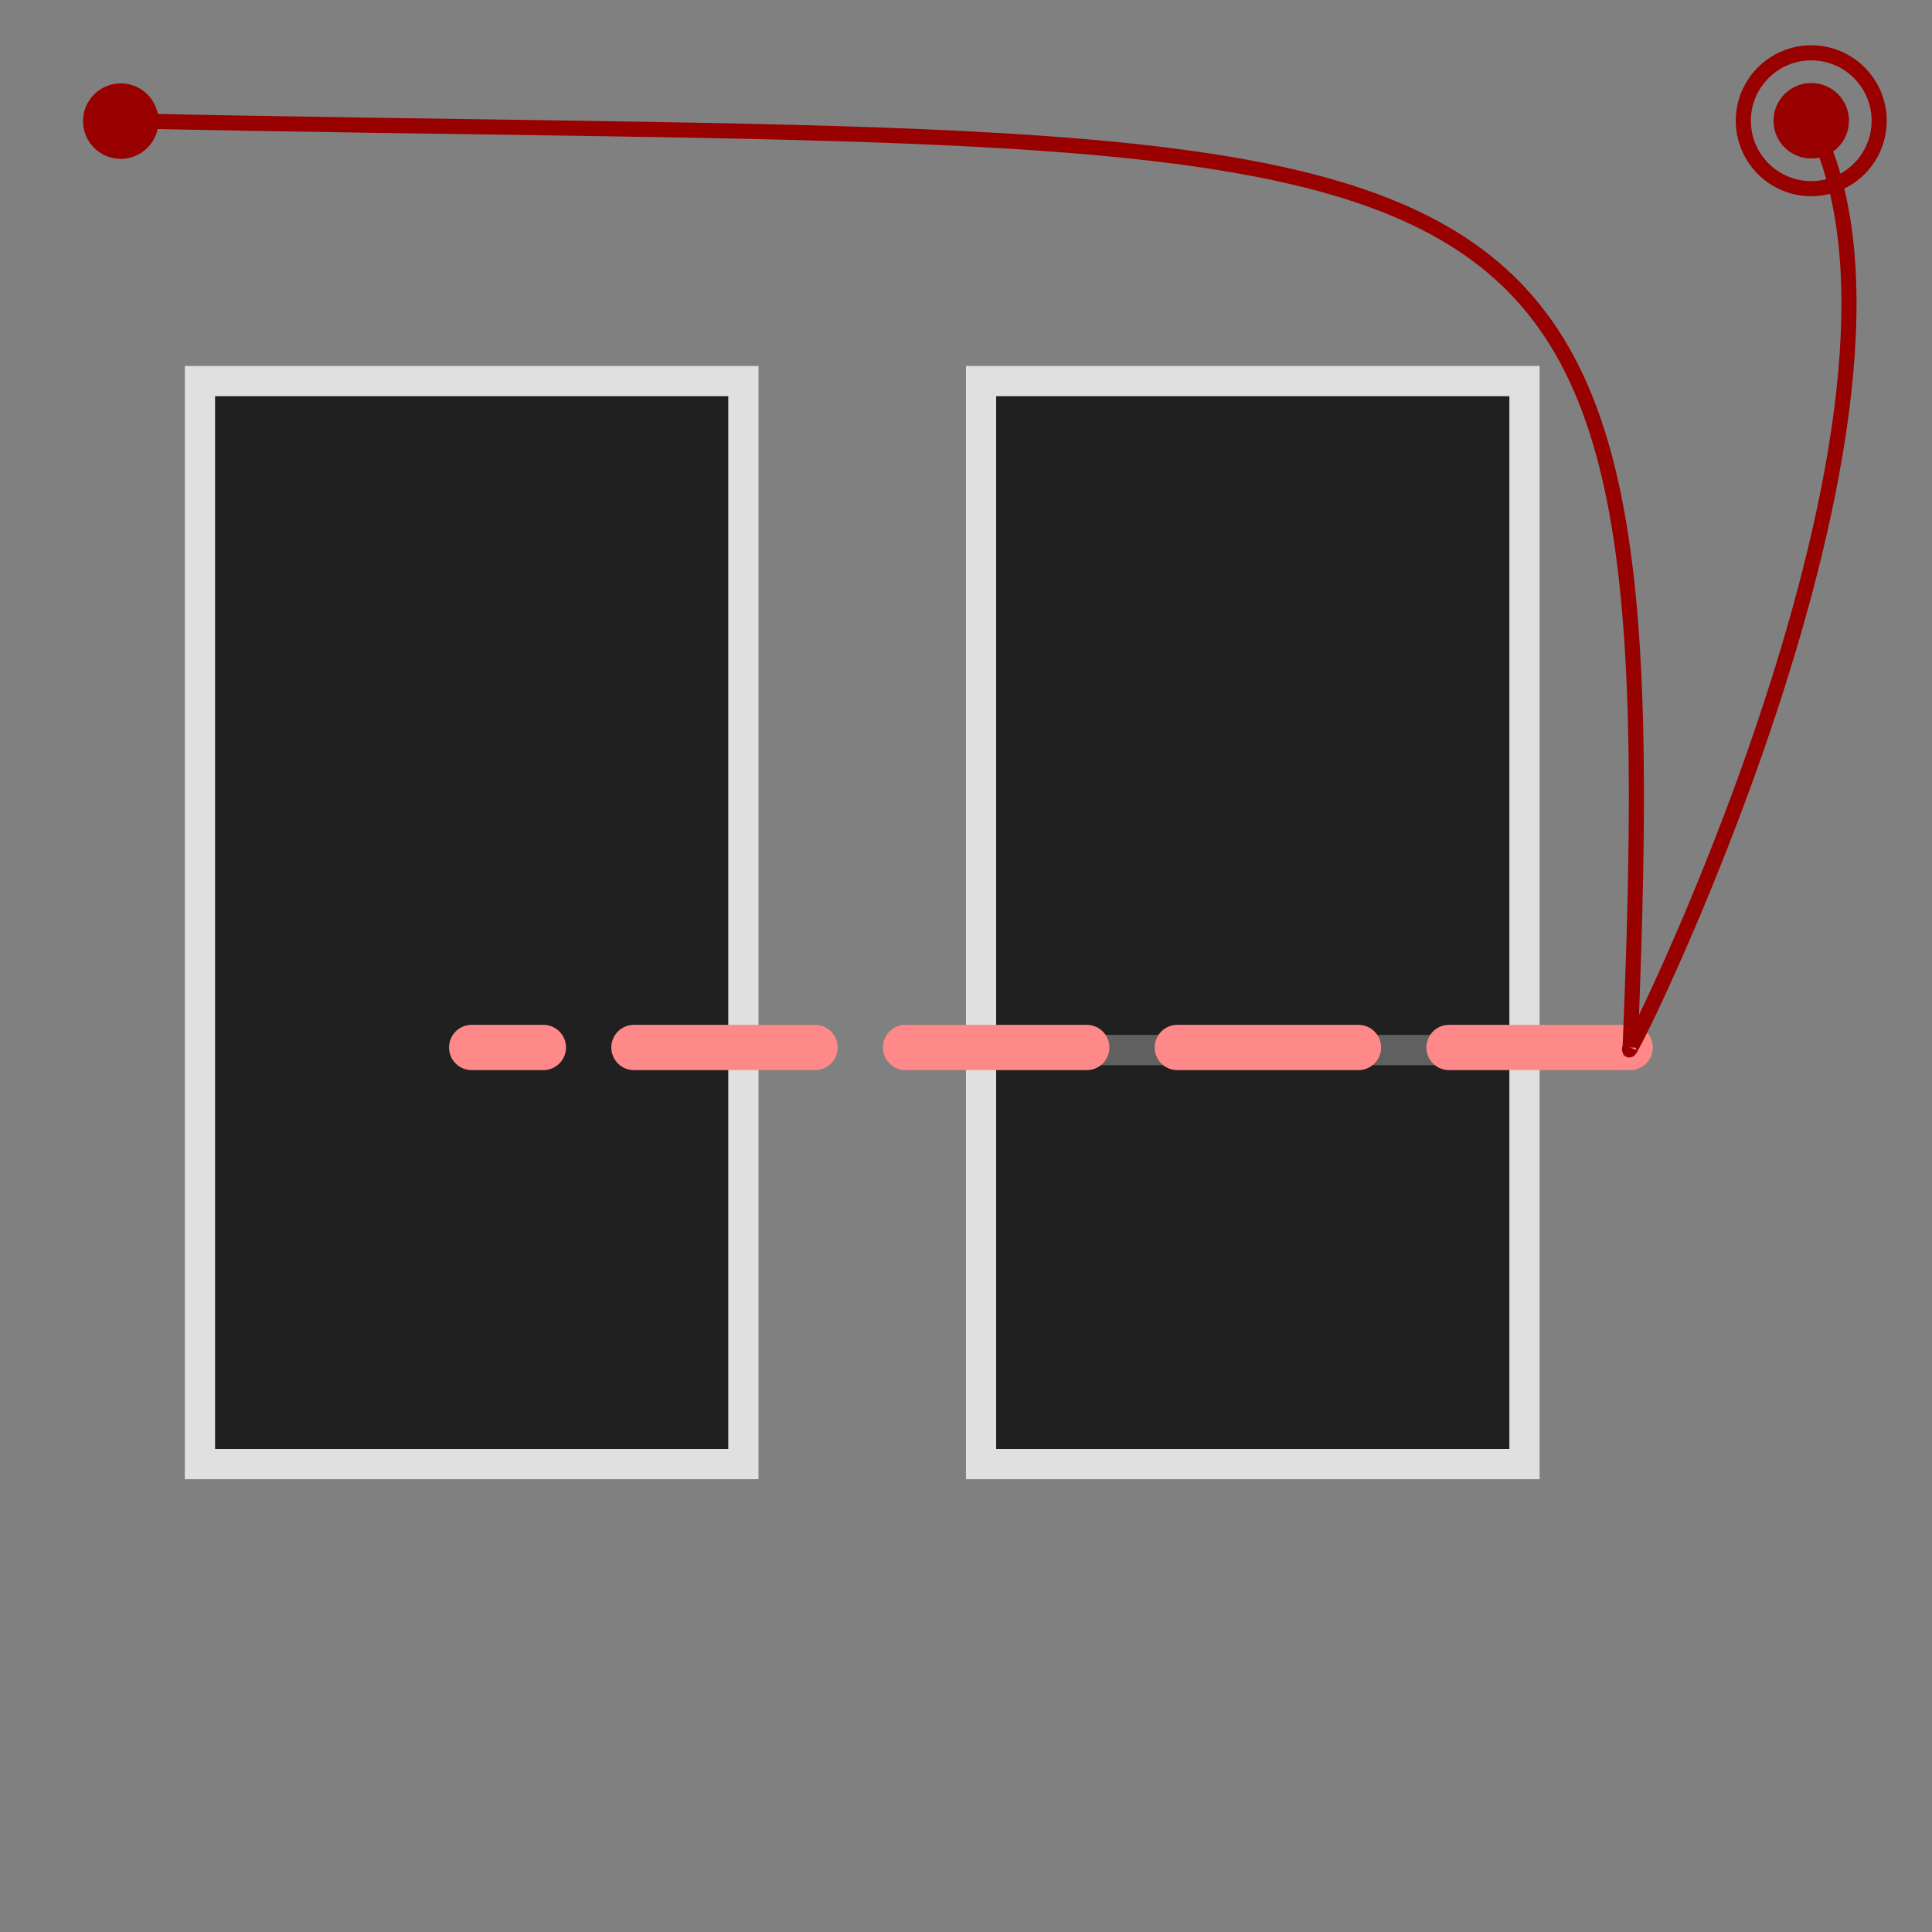
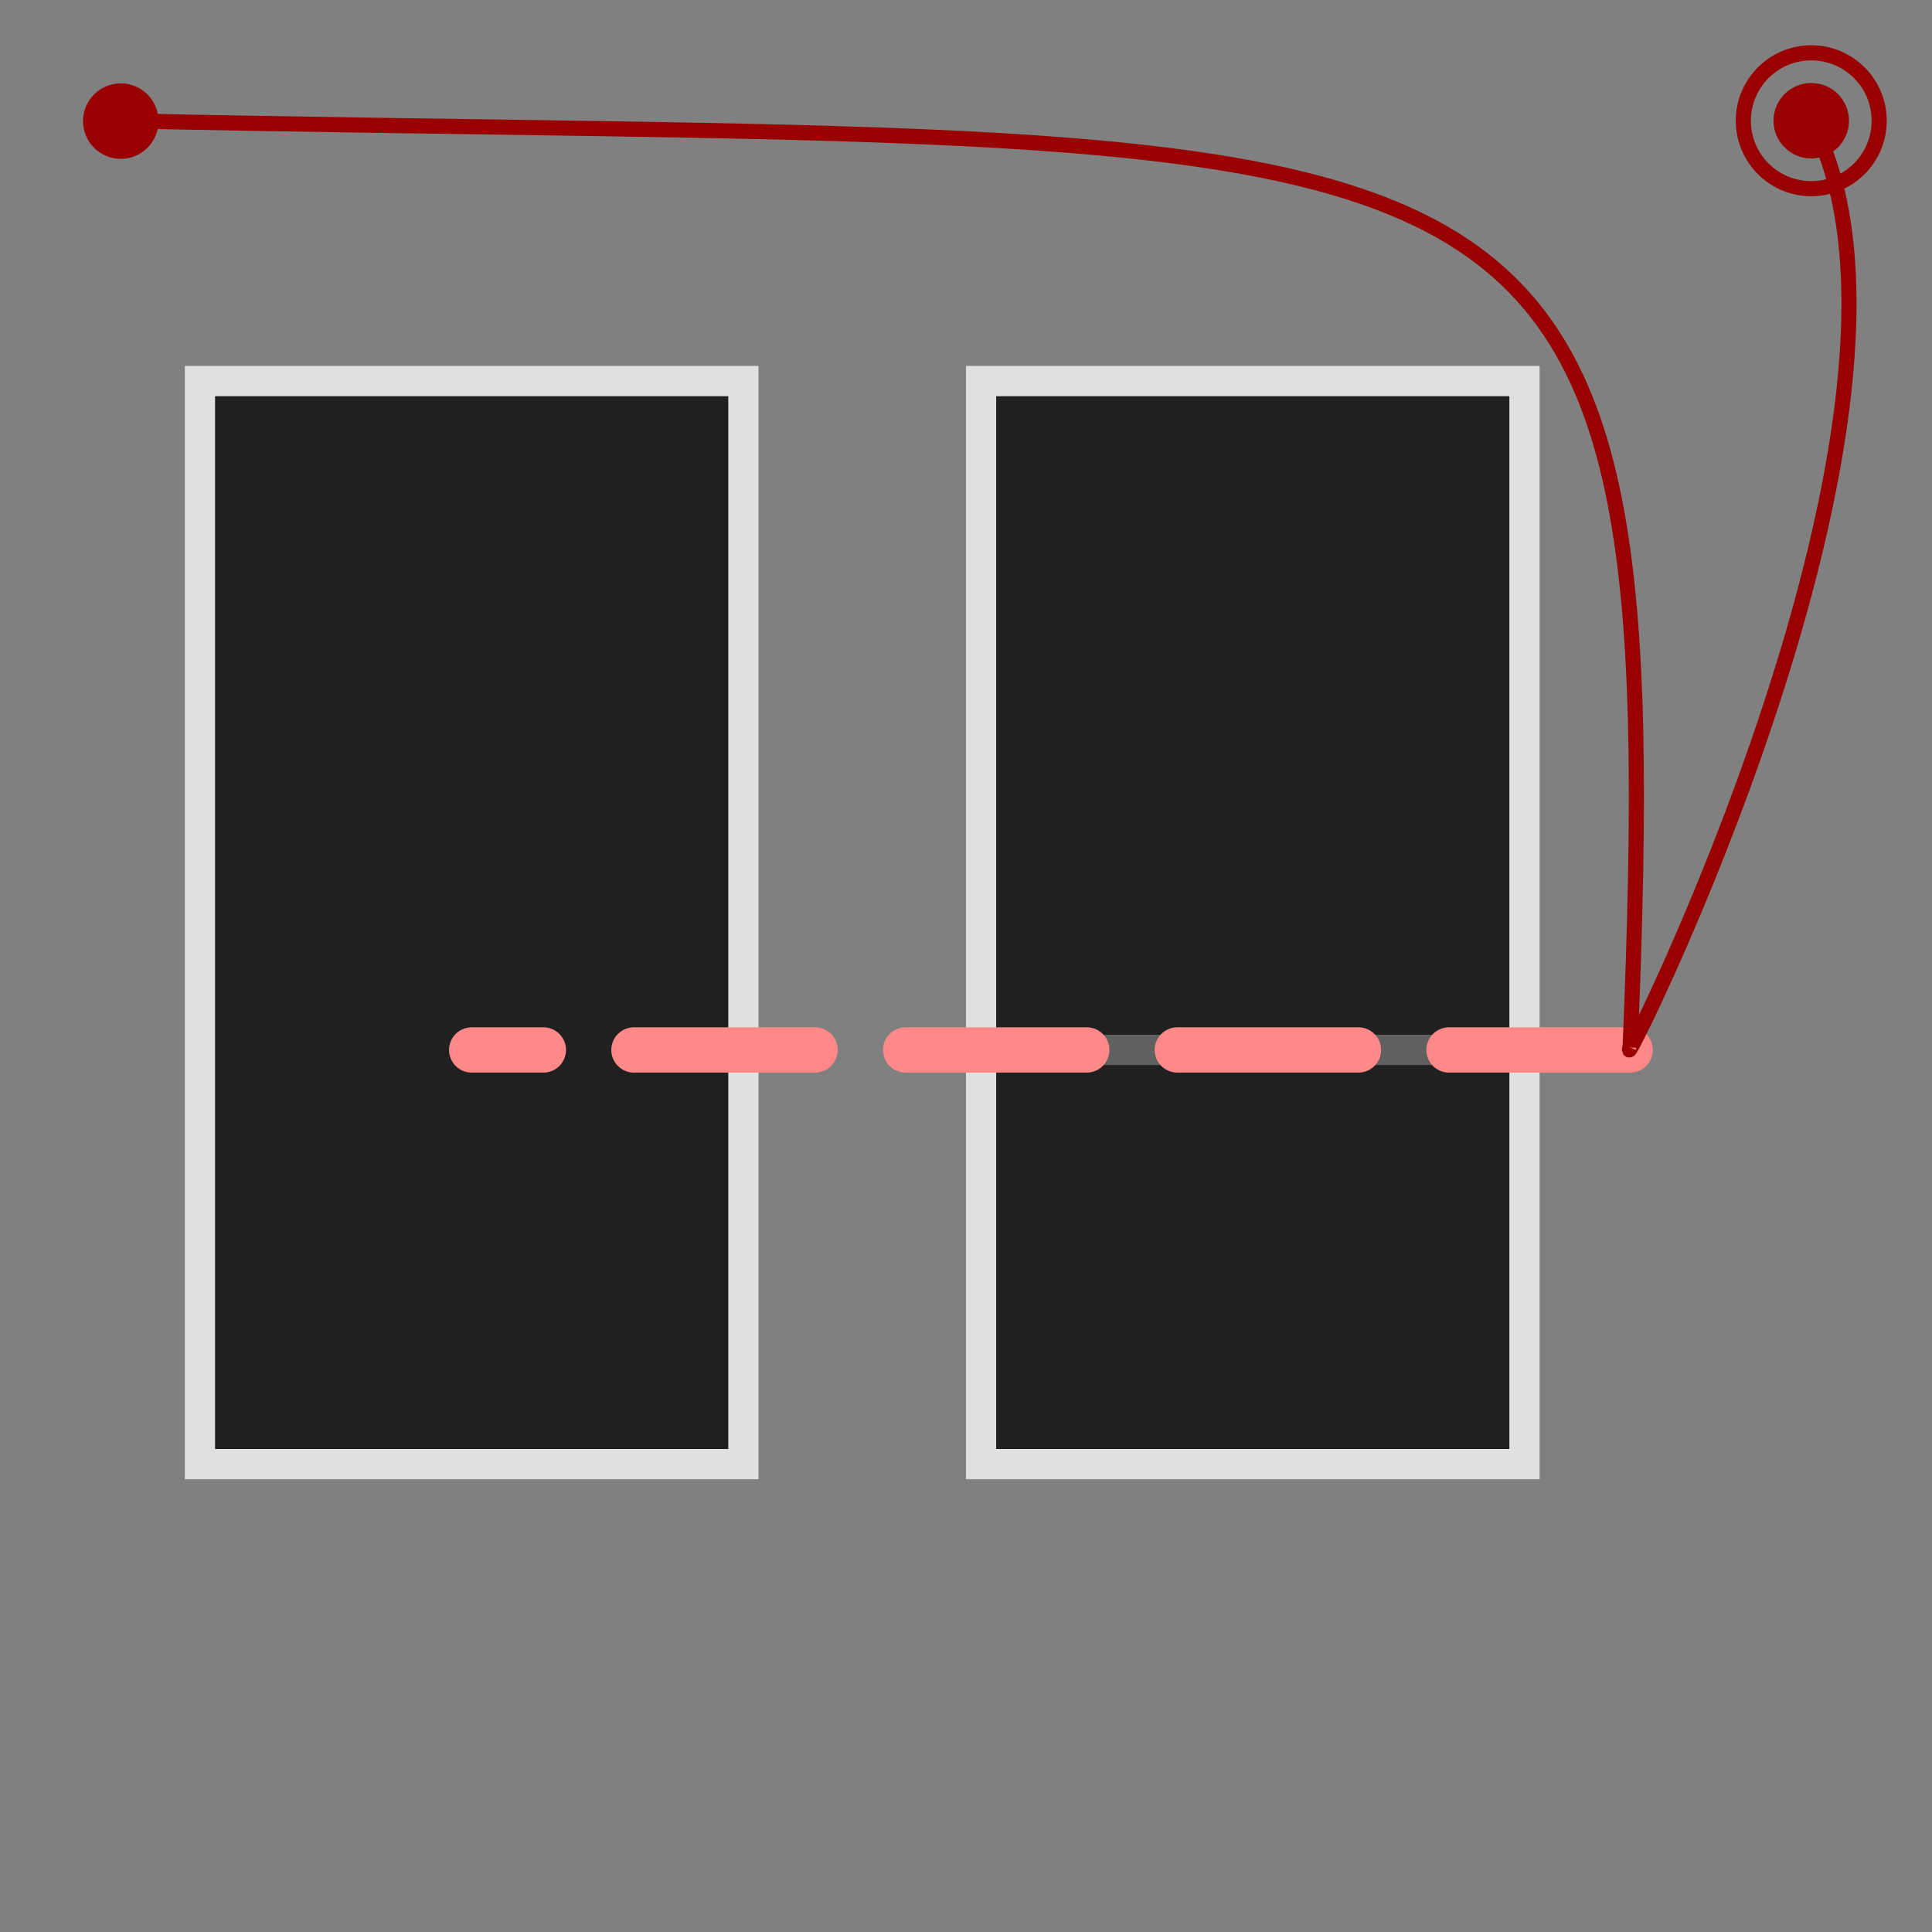
<svg xmlns="http://www.w3.org/2000/svg" version="1.1" x="0px" y="0px" width="64px" height="64px" viewBox="0 0 64 64" enable-background="new 0 0 64 64" xml:space="preserve">
  <g id="Background">
    <rect fill="#808080" width="64" height="64" />
  </g>
  <g id="TEST-cut-horiz">
    <g id="t1_x5F_downleft" opacity="0.5">
+       <rect x="32.499" y="12.625" stroke="#FFFFFF" stroke-miterlimit="10" width="18.001" height="22.157" />
      <rect x="32.499" y="34.781" stroke="#FFFFFF" stroke-miterlimit="10" width="18.001" height="13.719" />
-       <rect x="32.499" y="12.625" stroke="#FFFFFF" stroke-miterlimit="10" width="18.001" height="22.157" />
      <rect x="6.624" y="12.625" stroke="#FFFFFF" stroke-miterlimit="10" width="18.001" height="35.875" />
    </g>
    <g id="t0_x5F_downleft" opacity="0.5">
+       <rect x="32.499" y="12.625" stroke="#FFFFFF" stroke-miterlimit="10" width="18.001" height="35.875" />
      <rect x="6.624" y="12.625" stroke="#FFFFFF" stroke-miterlimit="10" width="18.001" height="35.875" />
-       <rect x="32.499" y="12.625" stroke="#FFFFFF" stroke-miterlimit="10" width="18.001" height="35.875" />
    </g>
    <g id="I_x5F_downleft">
-       <line fill="none" stroke="#FF8888" stroke-width="1.5" stroke-linecap="round" stroke-linejoin="round" stroke-miterlimit="10" stroke-dasharray="6,3" x1="54" y1="34.699" x2="15.625" y2="34.699" />
+       <line fill="none" stroke="#FF8888" stroke-width="1.5" stroke-linecap="round" stroke-linejoin="round" stroke-miterlimit="10" stroke-dasharray="6,3" x1="54" y1="34.781" x2="15.625" y2="34.781" />
      <circle fill="#990000" stroke="#990000" stroke-width="0.5" stroke-miterlimit="10" cx="4" cy="4.012" r="1" />
      <circle fill="#990000" stroke="#990000" stroke-width="0.5" stroke-miterlimit="10" cx="60" cy="4" r="1" />
      <circle fill="none" stroke="#990000" stroke-width="0.5" stroke-miterlimit="10" cx="60" cy="4" r="2.25" />
      <path fill="none" stroke="#990000" stroke-width="0.5" stroke-miterlimit="10" d="M54,34.699C53.341,36.324,65,13.375,60,4" />
      <path fill="none" stroke="#990000" stroke-width="0.5" stroke-miterlimit="10" d="M4,4c47.125,1.012,51.375-2.25,50,30.699" />
    </g>
    <rect x="64" fill="none" width="86" height="64" />
    <text transform="matrix(1 0 0 1 64 2.4521)">
      <tspan x="0" y="0" font-family="'CourierNewPSMT'" font-size="4">Cut the right rectancle along a </tspan>
      <tspan x="0" y="4.8" font-family="'CourierNewPSMT'" font-size="4">horizontal cut.</tspan>
      <tspan x="0" y="14.4" font-family="'CourierNewPSMT'" font-size="4">METADATA {</tspan>
      <tspan x="0" y="19.2" font-family="'CourierNewPSMT'" font-size="4">testtype: normal_execution;</tspan>
      <tspan x="0" y="24" font-family="'CourierNewPSMT'" font-size="4">cycles: 2;</tspan>
      <tspan x="0" y="28.8" font-family="'CourierNewPSMT'" font-size="4">}</tspan>
    </text>
  </g>
  <g id="SECTIONINFO">
    <rect y="-64" fill="none" width="119" height="55" />
    <text transform="matrix(1 0 0 1 0 -61.5479)">
      <tspan x="0" y="0" font-family="'CourierNewPSMT'" font-size="4">+ Cut objects into two parts along a vertical or </tspan>
      <tspan x="0" y="4.8" font-family="'CourierNewPSMT'" font-size="4">horizontal line.</tspan>
      <tspan x="0" y="14.4" font-family="'CourierNewPSMT'" font-size="4">+ At `p0`: (1) The dashed cutter line starts,  </tspan>
      <tspan x="0" y="19.2" font-family="'CourierNewPSMT'" font-size="4">indicating direction and the set of affected </tspan>
      <tspan x="0" y="24" font-family="'CourierNewPSMT'" font-size="4">objects. Only objects that are fully traversed by </tspan>
      <tspan x="0" y="28.8" font-family="'CourierNewPSMT'" font-size="4">the cutter are affected.</tspan>
    </text>
    <g id="I" display="none">
      <line display="inline" fill="none" stroke="#FF8888" stroke-width="3" stroke-linecap="round" stroke-linejoin="round" stroke-miterlimit="10" stroke-dasharray="6,4" x1="6" y1="32" x2="58" y2="32" />
    </g>
  </g>
</svg>
